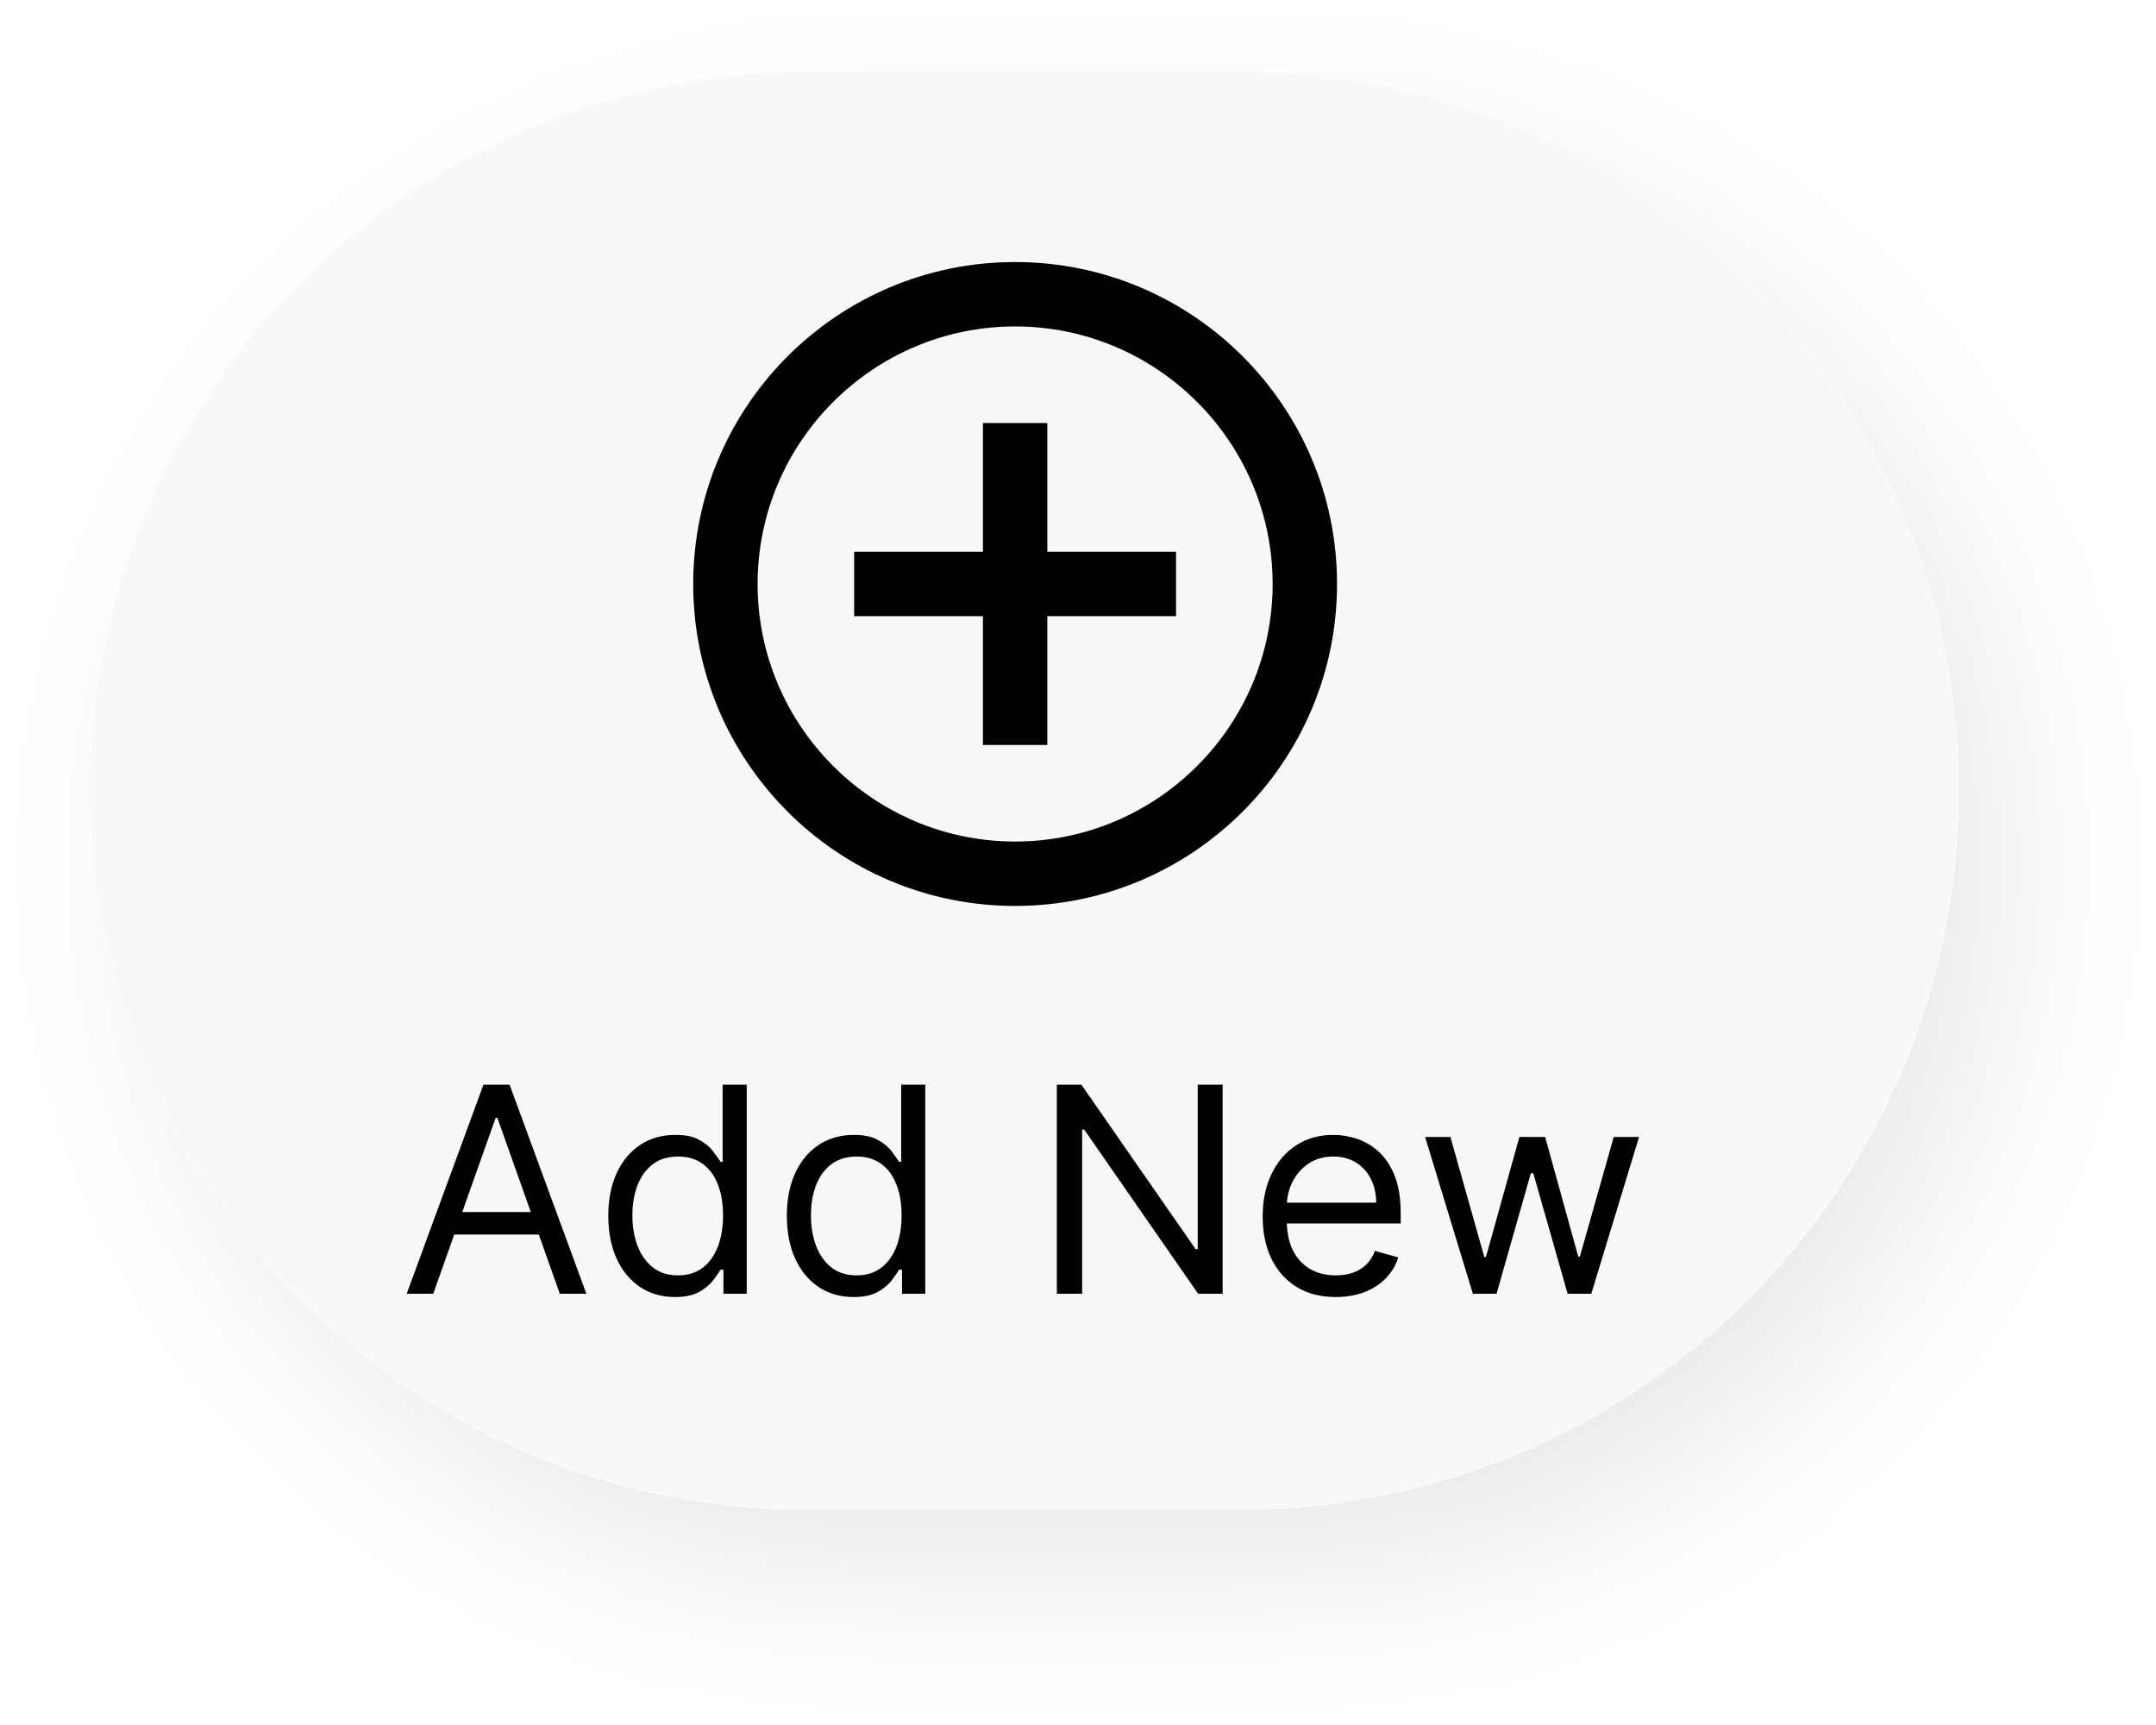
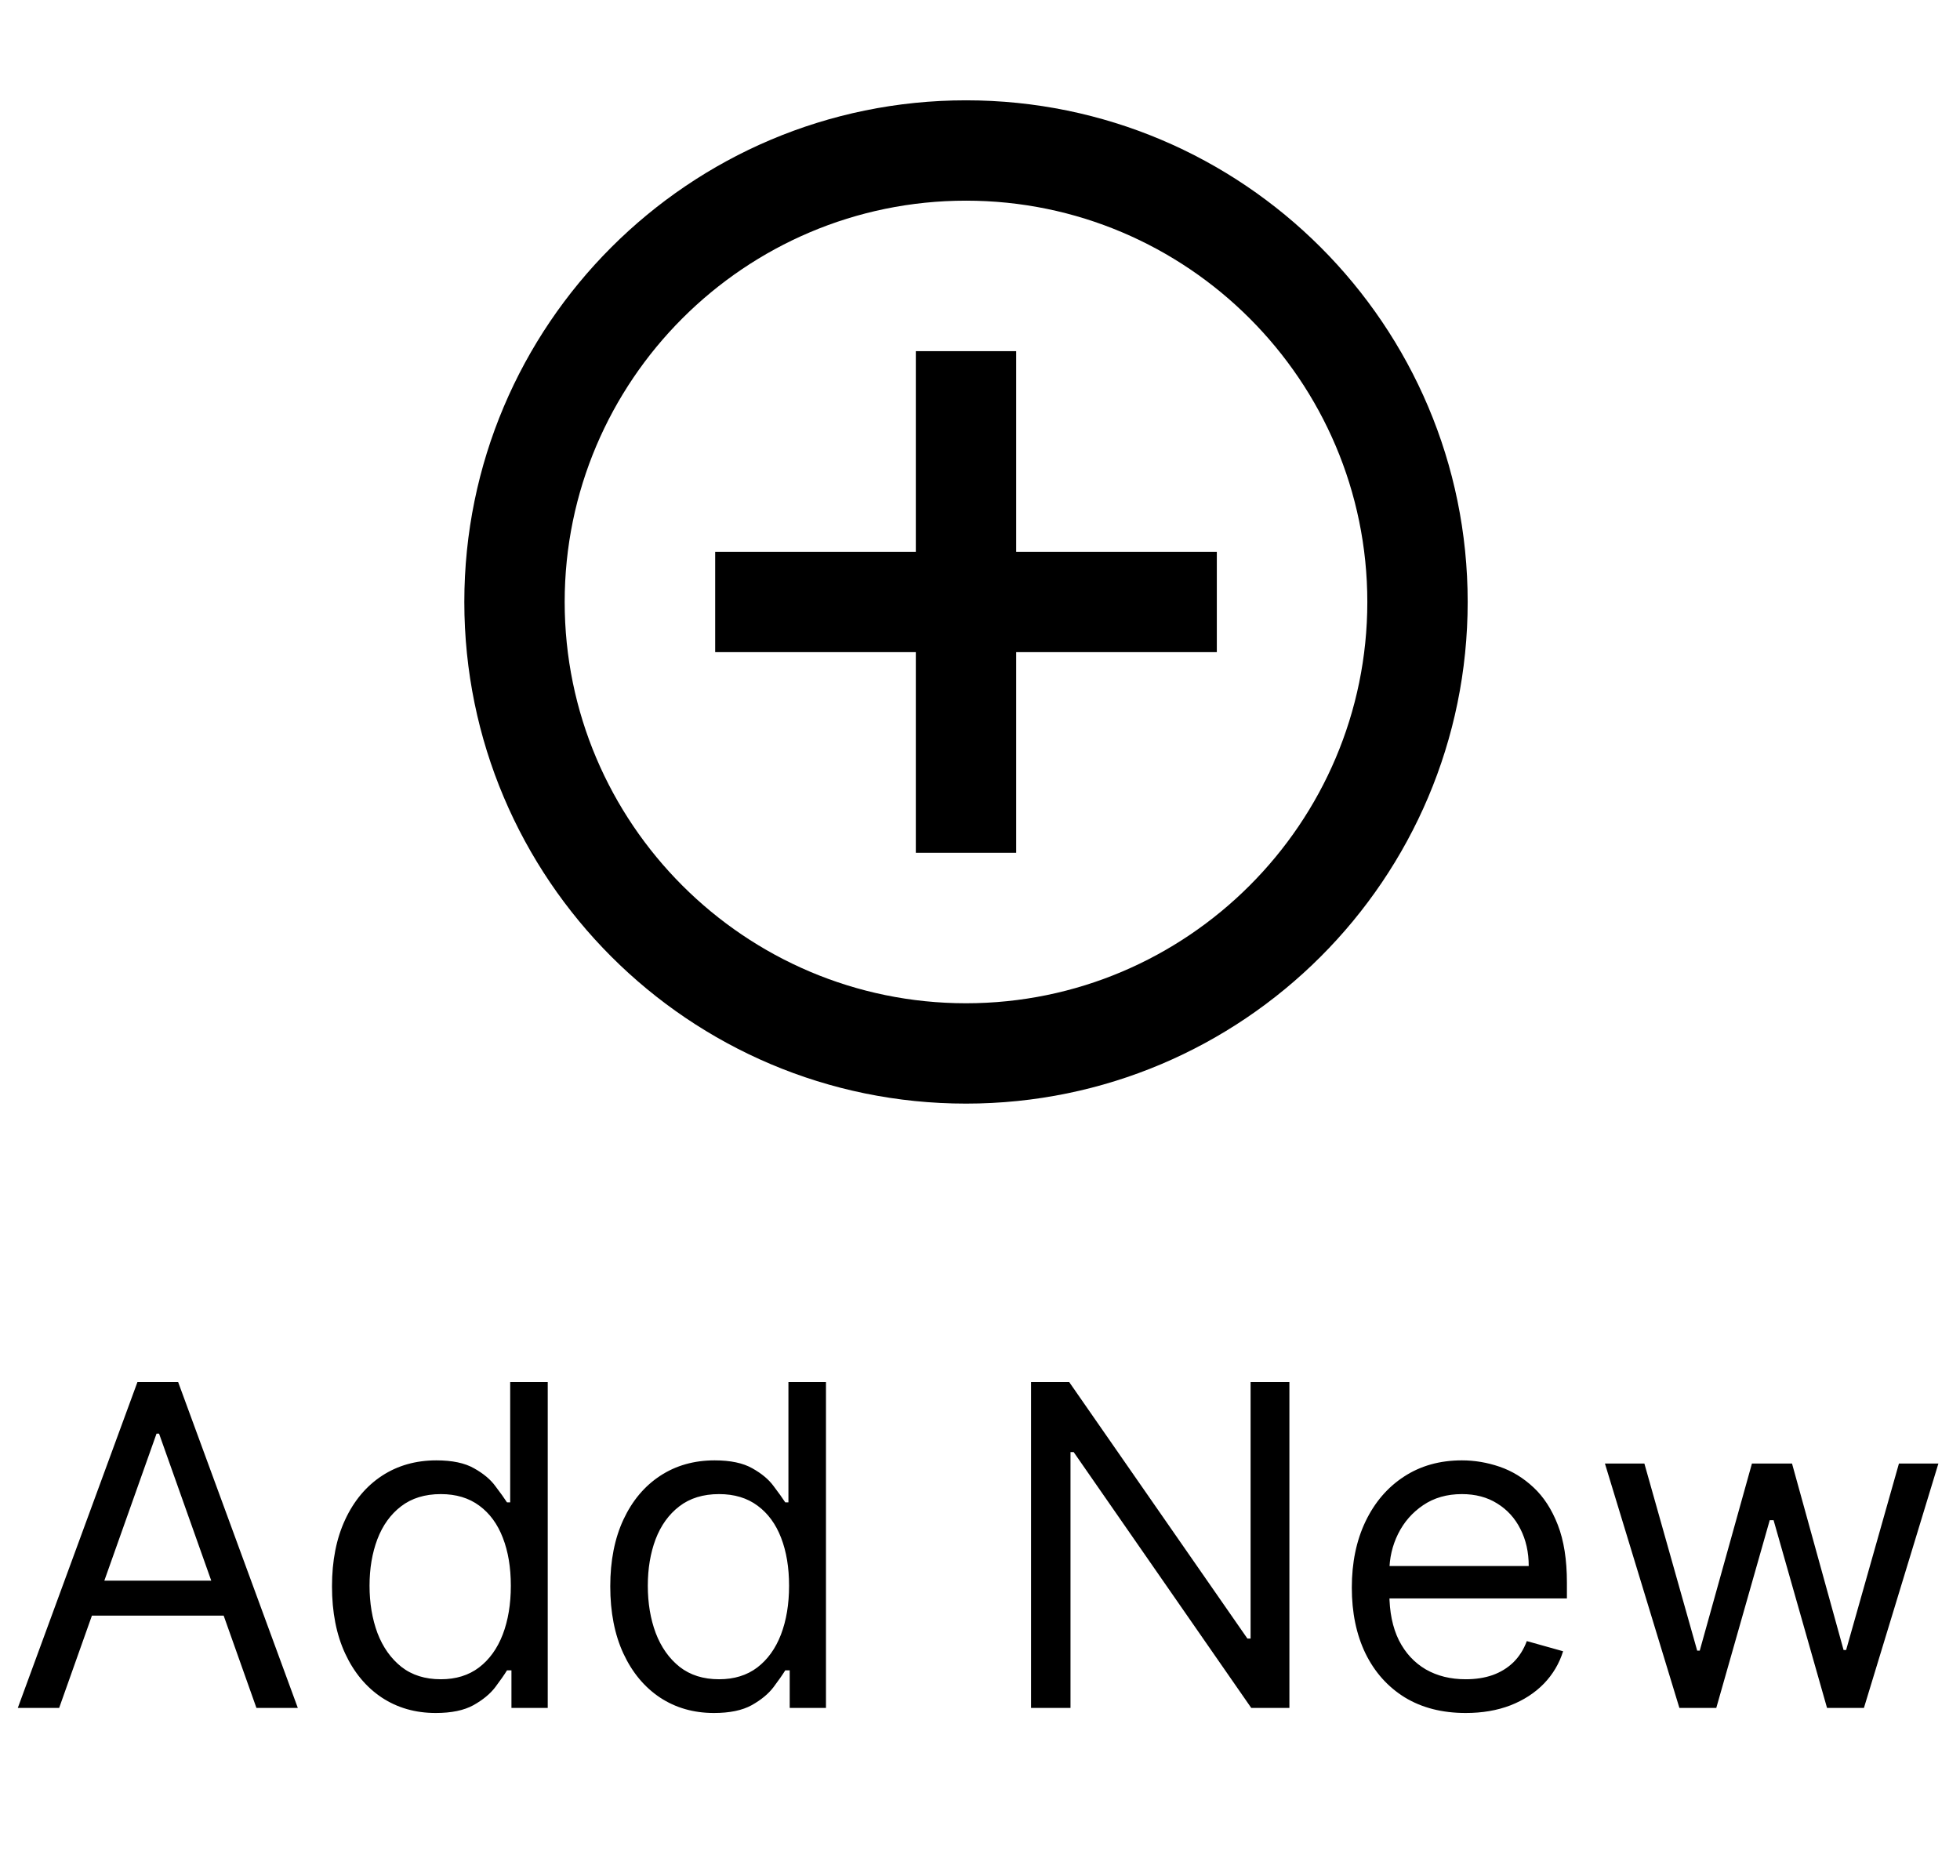
- <svg xmlns="http://www.w3.org/2000/svg" width="120" height="96" viewBox="0 0 120 96" fill="none">
-   <g filter="url(#filter0_d_98_3686)">
-     <rect x="5" y="4" width="104" height="80" rx="40" fill="#F8F8F8" />
-     <path d="M58.292 23.542H54.708V30.708H47.542V34.292H54.708V41.458H58.292V34.292H65.458V30.708H58.292V23.542ZM56.5 14.583C46.61 14.583 38.583 22.61 38.583 32.5C38.583 42.39 46.61 50.417 56.5 50.417C66.39 50.417 74.417 42.39 74.417 32.5C74.417 22.61 66.39 14.583 56.5 14.583ZM56.5 46.833C48.599 46.833 42.167 40.401 42.167 32.5C42.167 24.599 48.599 18.167 56.5 18.167C64.401 18.167 70.833 24.599 70.833 32.5C70.833 40.401 64.401 46.833 56.5 46.833Z" fill="black" />
-     <path d="M24.113 72H22.636L26.908 60.364H28.363L32.636 72H31.158L27.681 62.205H27.59L24.113 72ZM24.658 67.454H30.613V68.704H24.658V67.454ZM37.562 72.182C36.834 72.182 36.193 71.998 35.636 71.631C35.079 71.26 34.643 70.737 34.329 70.062C34.014 69.385 33.857 68.583 33.857 67.659C33.857 66.742 34.014 65.947 34.329 65.273C34.643 64.599 35.081 64.078 35.641 63.71C36.202 63.343 36.85 63.159 37.584 63.159C38.153 63.159 38.602 63.254 38.931 63.443C39.264 63.629 39.518 63.841 39.693 64.079C39.87 64.314 40.009 64.508 40.107 64.659H40.221V60.364H41.562V72H40.266V70.659H40.107C40.009 70.818 39.869 71.019 39.687 71.261C39.505 71.5 39.245 71.714 38.908 71.903C38.571 72.089 38.122 72.182 37.562 72.182ZM37.744 70.977C38.282 70.977 38.736 70.837 39.107 70.557C39.478 70.273 39.761 69.881 39.954 69.381C40.147 68.877 40.244 68.296 40.244 67.636C40.244 66.985 40.149 66.415 39.959 65.926C39.77 65.434 39.49 65.051 39.119 64.778C38.747 64.502 38.289 64.364 37.744 64.364C37.175 64.364 36.702 64.51 36.323 64.801C35.948 65.089 35.666 65.481 35.477 65.977C35.291 66.47 35.198 67.023 35.198 67.636C35.198 68.258 35.293 68.822 35.482 69.329C35.675 69.833 35.959 70.235 36.334 70.534C36.713 70.829 37.183 70.977 37.744 70.977ZM47.499 72.182C46.772 72.182 46.13 71.998 45.573 71.631C45.016 71.26 44.581 70.737 44.266 70.062C43.952 69.385 43.795 68.583 43.795 67.659C43.795 66.742 43.952 65.947 44.266 65.273C44.581 64.599 45.018 64.078 45.579 63.71C46.139 63.343 46.787 63.159 47.522 63.159C48.09 63.159 48.539 63.254 48.869 63.443C49.202 63.629 49.456 63.841 49.63 64.079C49.808 64.314 49.946 64.508 50.045 64.659H50.158V60.364H51.499V72H50.204V70.659H50.045C49.946 70.818 49.806 71.019 49.624 71.261C49.443 71.5 49.183 71.714 48.846 71.903C48.509 72.089 48.06 72.182 47.499 72.182ZM47.681 70.977C48.219 70.977 48.673 70.837 49.045 70.557C49.416 70.273 49.698 69.881 49.891 69.381C50.084 68.877 50.181 68.296 50.181 67.636C50.181 66.985 50.086 66.415 49.897 65.926C49.708 65.434 49.427 65.051 49.056 64.778C48.685 64.502 48.227 64.364 47.681 64.364C47.113 64.364 46.639 64.51 46.261 64.801C45.886 65.089 45.603 65.481 45.414 65.977C45.228 66.47 45.136 67.023 45.136 67.636C45.136 68.258 45.23 68.822 45.42 69.329C45.613 69.833 45.897 70.235 46.272 70.534C46.651 70.829 47.12 70.977 47.681 70.977ZM68.05 60.364V72H66.687L60.346 62.864H60.232V72H58.823V60.364H60.187L66.55 69.523H66.664V60.364H68.05ZM74.347 72.182C73.506 72.182 72.781 71.996 72.171 71.625C71.565 71.25 71.097 70.727 70.768 70.057C70.442 69.383 70.279 68.599 70.279 67.704C70.279 66.811 70.442 66.023 70.768 65.341C71.097 64.655 71.556 64.121 72.143 63.739C72.734 63.352 73.423 63.159 74.211 63.159C74.665 63.159 75.114 63.235 75.558 63.386C76.001 63.538 76.404 63.784 76.768 64.125C77.131 64.462 77.421 64.909 77.637 65.466C77.853 66.023 77.961 66.708 77.961 67.523V68.091H71.234V66.932H76.597C76.597 66.439 76.499 66 76.302 65.614C76.109 65.227 75.832 64.922 75.472 64.699C75.116 64.475 74.696 64.364 74.211 64.364C73.677 64.364 73.215 64.496 72.825 64.761C72.438 65.023 72.141 65.364 71.933 65.784C71.724 66.204 71.62 66.655 71.62 67.136V67.909C71.62 68.568 71.734 69.127 71.961 69.585C72.192 70.04 72.512 70.386 72.921 70.625C73.33 70.86 73.806 70.977 74.347 70.977C74.7 70.977 75.018 70.928 75.302 70.829C75.59 70.727 75.838 70.576 76.046 70.375C76.254 70.171 76.415 69.917 76.529 69.614L77.825 69.977C77.688 70.417 77.459 70.803 77.137 71.136C76.815 71.466 76.417 71.724 75.944 71.909C75.47 72.091 74.938 72.182 74.347 72.182ZM81.978 72L79.319 63.273H80.728L82.614 69.954H82.705L84.569 63.273H86.001L87.842 69.932H87.933L89.819 63.273H91.228L88.569 72H87.251L85.342 65.296H85.205L83.296 72H81.978Z" fill="black" />
-   </g>
-   <defs>
-     <filter id="filter0_d_98_3686" x="0" y="0" width="120" height="96" filterUnits="userSpaceOnUse" color-interpolation-filters="sRGB">
-       <feFlood flood-opacity="0" result="BackgroundImageFix" />
-       <feColorMatrix in="SourceAlpha" type="matrix" values="0 0 0 0 0 0 0 0 0 0 0 0 0 0 0 0 0 0 127 0" result="hardAlpha" />
-       <feOffset dx="3" dy="4" />
-       <feGaussianBlur stdDeviation="4" />
-       <feComposite in2="hardAlpha" operator="out" />
-       <feColorMatrix type="matrix" values="0 0 0 0 0 0 0 0 0 0 0 0 0 0 0 0 0 0 0.08 0" />
-       <feBlend mode="normal" in2="BackgroundImageFix" result="effect1_dropShadow_98_3686" />
-       <feBlend mode="normal" in="SourceGraphic" in2="effect1_dropShadow_98_3686" result="shape" />
-     </filter>
-   </defs>
+ <svg xmlns="http://www.w3.org/2000/svg" width="70" height="67" viewBox="0 0 70 67" fill="none">
+   <path d="M36.292 12.542H32.708V19.708H25.542V23.292H32.708V30.458H36.292V23.292H43.458V19.708H36.292V12.542ZM34.5 3.583C24.61 3.583 16.583 11.61 16.583 21.5C16.583 31.39 24.61 39.417 34.5 39.417C44.39 39.417 52.417 31.39 52.417 21.5C52.417 11.61 44.39 3.583 34.5 3.583ZM34.5 35.833C26.599 35.833 20.167 29.401 20.167 21.5C20.167 13.599 26.599 7.167 34.5 7.167C42.401 7.167 48.833 13.599 48.833 21.5C48.833 29.401 42.401 35.833 34.5 35.833Z" fill="black" />
+   <path d="M2.113 61H0.636L4.908 49.364H6.363L10.636 61H9.158L5.681 51.205H5.59L2.113 61ZM2.658 56.455H8.613V57.705H2.658V56.455ZM15.562 61.182C14.835 61.182 14.193 60.998 13.636 60.631C13.079 60.26 12.643 59.737 12.329 59.062C12.014 58.385 11.857 57.583 11.857 56.659C11.857 55.742 12.014 54.947 12.329 54.273C12.643 53.599 13.081 53.078 13.641 52.71C14.202 52.343 14.85 52.159 15.585 52.159C16.153 52.159 16.602 52.254 16.931 52.443C17.264 52.629 17.518 52.841 17.692 53.08C17.87 53.314 18.009 53.508 18.107 53.659H18.221V49.364H19.562V61H18.266V59.659H18.107C18.009 59.818 17.869 60.019 17.687 60.261C17.505 60.5 17.245 60.714 16.908 60.903C16.571 61.089 16.122 61.182 15.562 61.182ZM15.744 59.977C16.282 59.977 16.736 59.837 17.107 59.557C17.479 59.273 17.761 58.881 17.954 58.381C18.147 57.877 18.244 57.295 18.244 56.636C18.244 55.985 18.149 55.415 17.959 54.926C17.77 54.434 17.49 54.051 17.119 53.778C16.747 53.502 16.289 53.364 15.744 53.364C15.175 53.364 14.702 53.51 14.323 53.801C13.948 54.089 13.666 54.481 13.477 54.977C13.291 55.47 13.198 56.023 13.198 56.636C13.198 57.258 13.293 57.822 13.482 58.33C13.675 58.833 13.96 59.235 14.335 59.534C14.713 59.83 15.183 59.977 15.744 59.977ZM25.499 61.182C24.772 61.182 24.13 60.998 23.573 60.631C23.016 60.26 22.581 59.737 22.266 59.062C21.952 58.385 21.795 57.583 21.795 56.659C21.795 55.742 21.952 54.947 22.266 54.273C22.581 53.599 23.018 53.078 23.579 52.71C24.139 52.343 24.787 52.159 25.522 52.159C26.09 52.159 26.539 52.254 26.869 52.443C27.202 52.629 27.456 52.841 27.63 53.08C27.808 53.314 27.946 53.508 28.045 53.659H28.158V49.364H29.499V61H28.204V59.659H28.045C27.946 59.818 27.806 60.019 27.624 60.261C27.442 60.5 27.183 60.714 26.846 60.903C26.509 61.089 26.06 61.182 25.499 61.182ZM25.681 59.977C26.219 59.977 26.674 59.837 27.045 59.557C27.416 59.273 27.698 58.881 27.891 58.381C28.084 57.877 28.181 57.295 28.181 56.636C28.181 55.985 28.086 55.415 27.897 54.926C27.708 54.434 27.427 54.051 27.056 53.778C26.685 53.502 26.227 53.364 25.681 53.364C25.113 53.364 24.639 53.51 24.261 53.801C23.886 54.089 23.604 54.481 23.414 54.977C23.229 55.47 23.136 56.023 23.136 56.636C23.136 57.258 23.23 57.822 23.42 58.33C23.613 58.833 23.897 59.235 24.272 59.534C24.651 59.83 25.12 59.977 25.681 59.977ZM46.05 49.364V61H44.687L38.346 51.864H38.232V61H36.823V49.364H38.187L44.55 58.523H44.664V49.364H46.05ZM52.347 61.182C51.506 61.182 50.781 60.996 50.171 60.625C49.565 60.25 49.097 59.727 48.768 59.057C48.442 58.383 48.279 57.599 48.279 56.705C48.279 55.811 48.442 55.023 48.768 54.341C49.097 53.655 49.556 53.121 50.143 52.739C50.734 52.352 51.423 52.159 52.211 52.159C52.666 52.159 53.114 52.235 53.557 52.386C54.001 52.538 54.404 52.784 54.768 53.125C55.131 53.462 55.421 53.909 55.637 54.466C55.853 55.023 55.961 55.708 55.961 56.523V57.091H49.234V55.932H54.597C54.597 55.439 54.499 55 54.302 54.614C54.109 54.227 53.832 53.922 53.472 53.699C53.116 53.475 52.696 53.364 52.211 53.364C51.677 53.364 51.215 53.496 50.825 53.761C50.438 54.023 50.141 54.364 49.932 54.784C49.724 55.205 49.62 55.655 49.62 56.136V56.909C49.62 57.568 49.734 58.127 49.961 58.585C50.192 59.04 50.512 59.386 50.921 59.625C51.33 59.86 51.806 59.977 52.347 59.977C52.7 59.977 53.018 59.928 53.302 59.83C53.59 59.727 53.838 59.576 54.046 59.375C54.255 59.17 54.416 58.917 54.529 58.614L55.825 58.977C55.688 59.417 55.459 59.803 55.137 60.136C54.815 60.466 54.417 60.724 53.944 60.909C53.47 61.091 52.938 61.182 52.347 61.182ZM59.978 61L57.319 52.273H58.728L60.614 58.955H60.705L62.569 52.273H64.001L65.842 58.932H65.933L67.819 52.273H69.228L66.569 61H65.251L63.342 54.295H63.205L61.296 61H59.978Z" fill="black" />
</svg>
